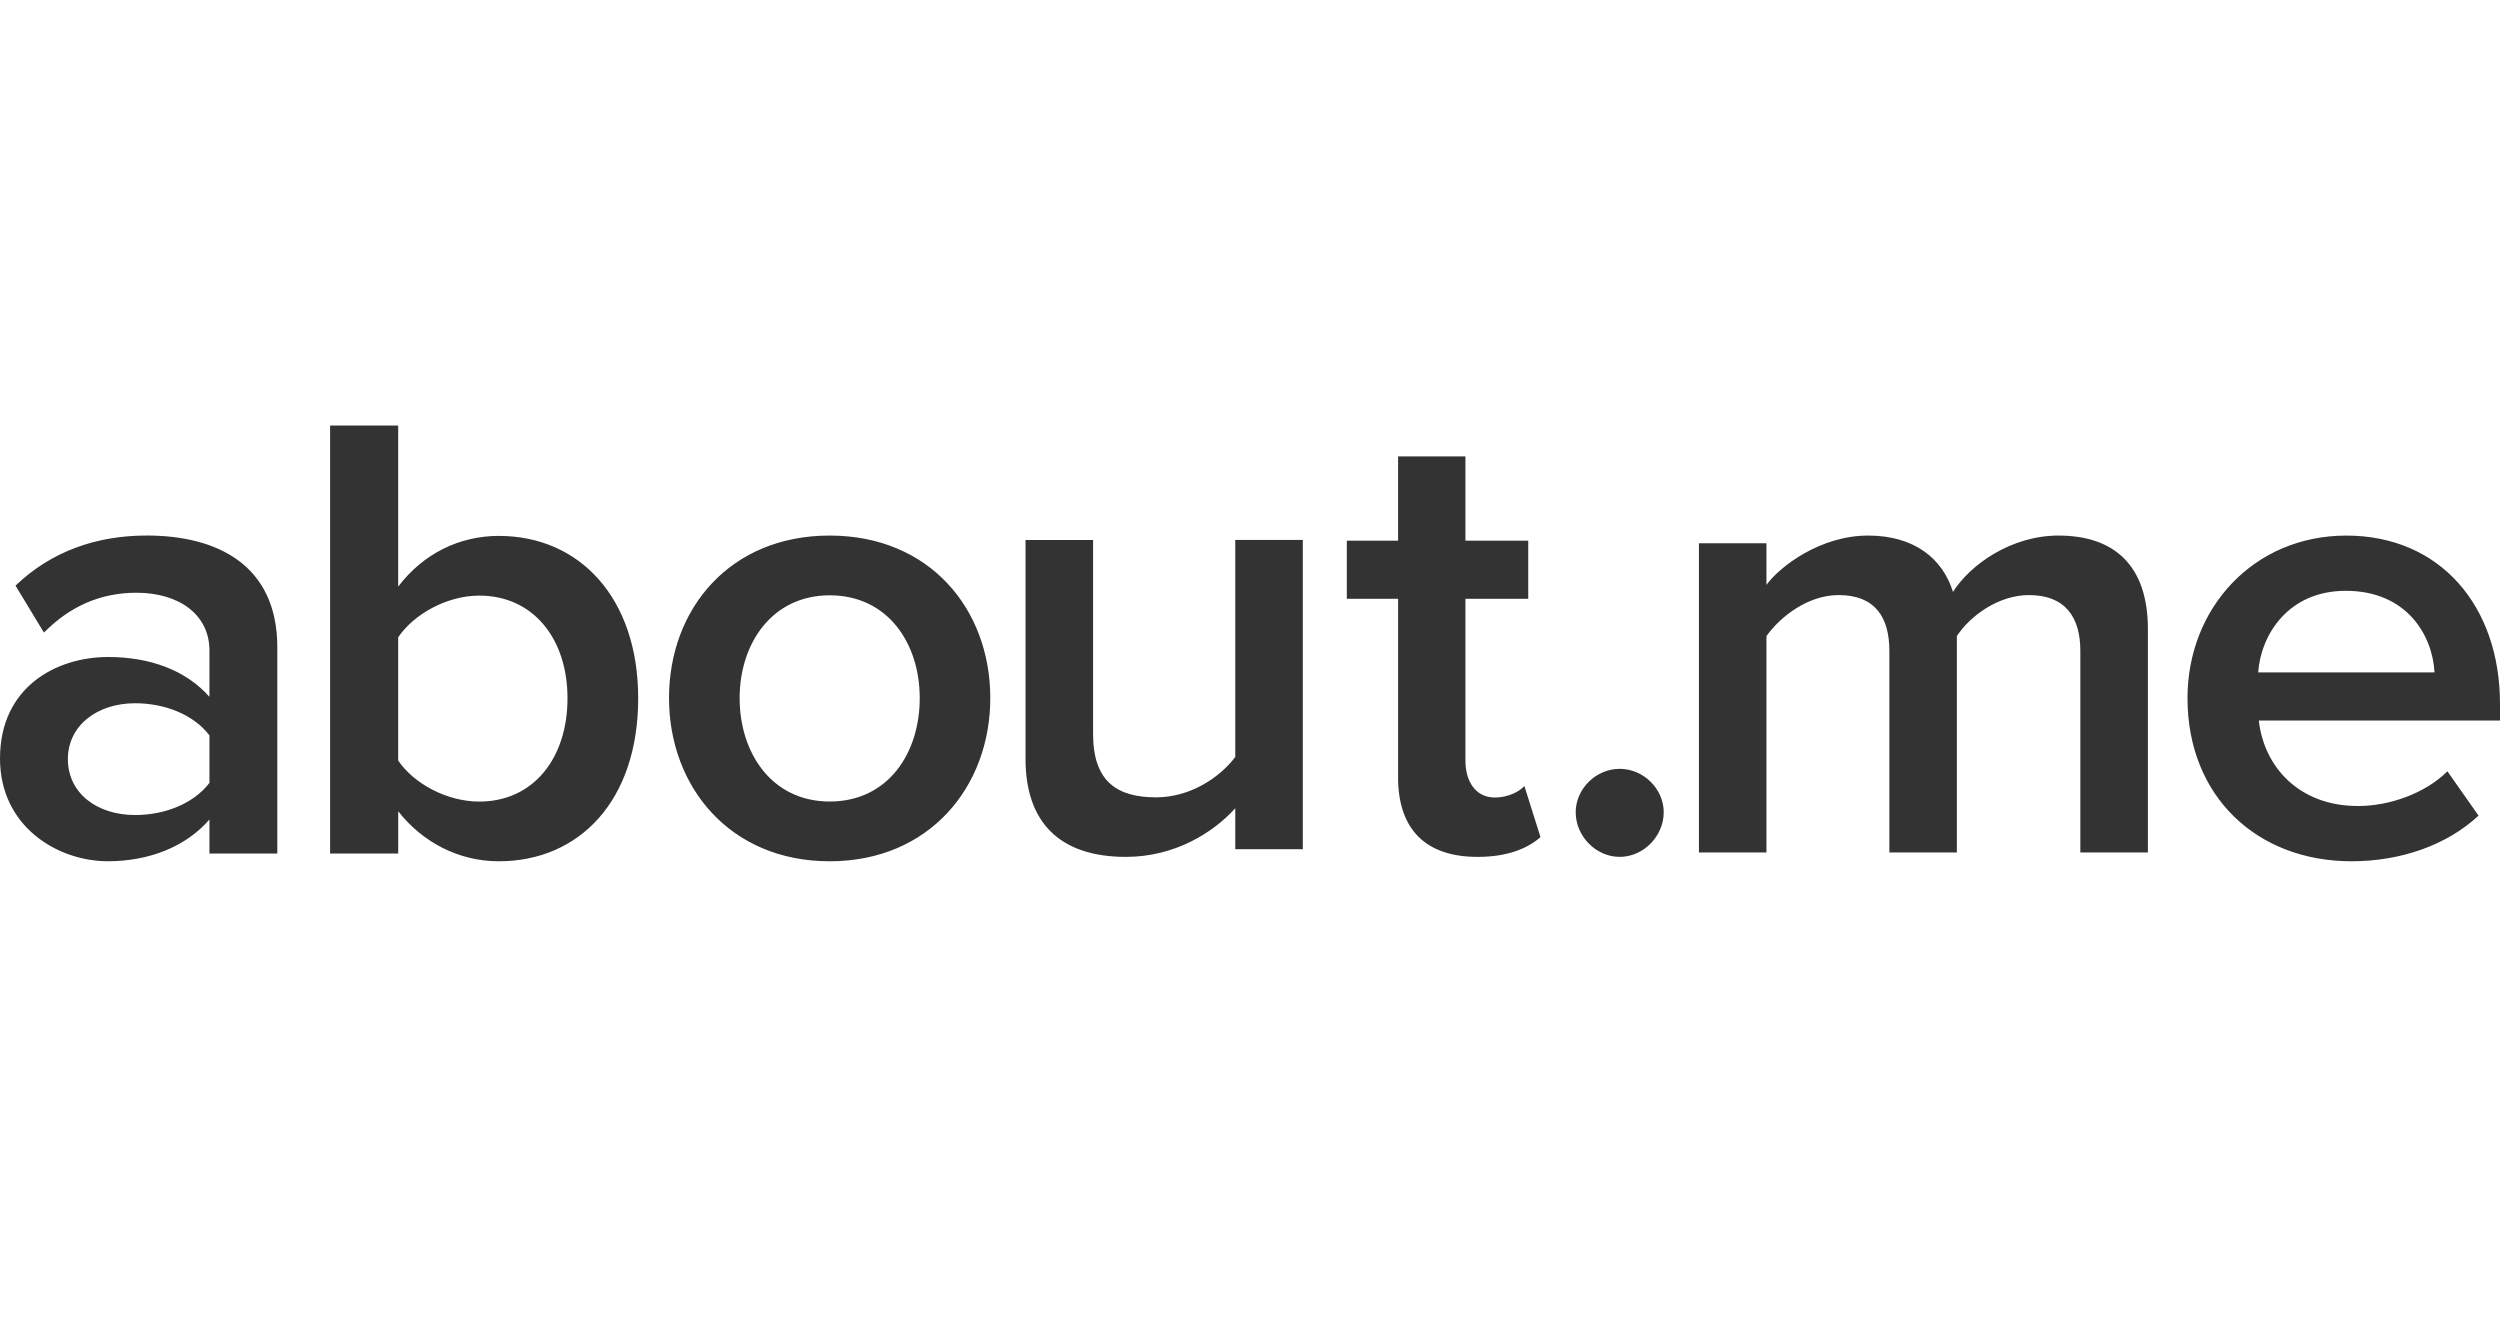
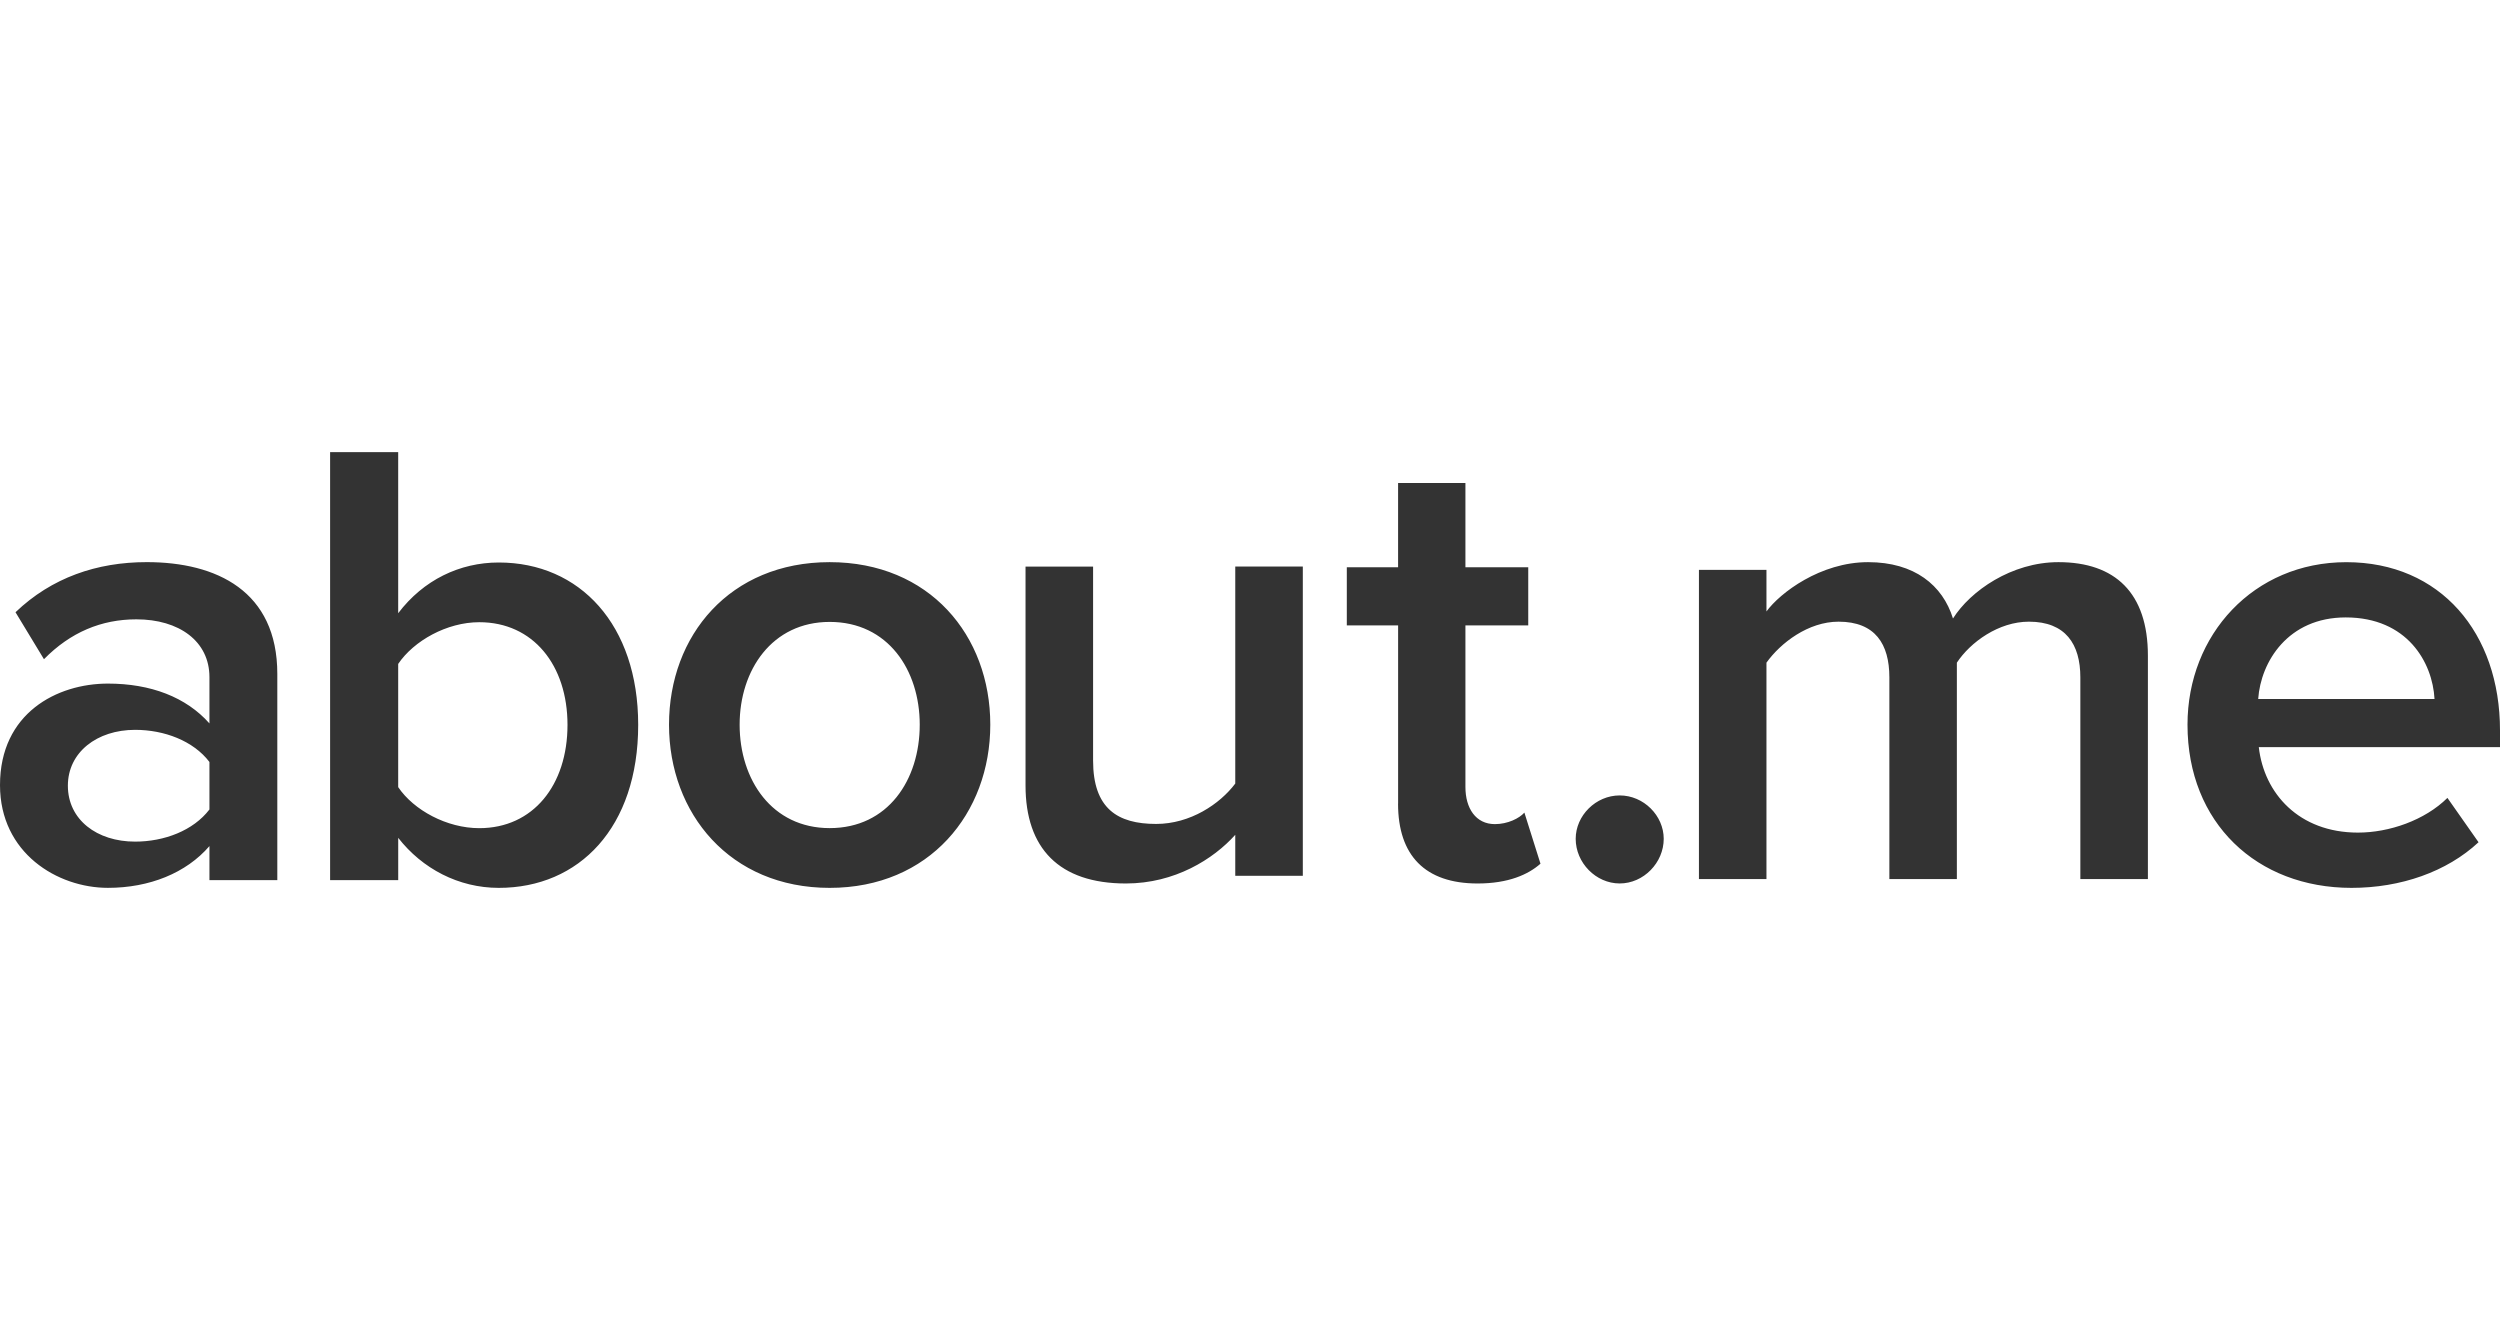
<svg xmlns="http://www.w3.org/2000/svg" width="94" height="50" viewBox="0 0 94 50">
-   <path fill="#333" d="M7.875 32.093v-1.28c-.876 1.015-2.26 1.57-3.816 1.57C2.163 32.384 0 31.079 0 28.52c0-2.706 2.14-3.817 4.059-3.817 1.604 0 2.94.508 3.816 1.498v-1.74c0-1.352-1.142-2.174-2.747-2.174-1.312 0-2.478.484-3.475 1.499L.583 22.02c1.362-1.304 3.063-1.884 4.934-1.884 2.625 0 4.91 1.087 4.91 4.203v7.753H7.874zm0-2.657V27.65c-.608-.798-1.702-1.208-2.796-1.208-1.433 0-2.527.845-2.527 2.1 0 1.281 1.094 2.103 2.527 2.103 1.094 0 2.187-.412 2.796-1.209zm4.537 2.658V16h2.56v6.057c.952-1.255 2.318-1.907 3.78-1.907 3.05 0 5.244 2.34 5.244 6.105 0 3.86-2.219 6.129-5.243 6.129-1.512 0-2.878-.724-3.78-1.881v1.591h-2.561zm5.61-1.955c2.023 0 3.316-1.617 3.316-3.884 0-2.244-1.292-3.86-3.317-3.86-1.22 0-2.463.7-3.049 1.568v4.633c.586.868 1.83 1.543 3.05 1.543zm7.133-3.89c0-3.358 2.29-6.112 6.04-6.112 3.751 0 6.04 2.754 6.04 6.111 0 3.334-2.289 6.136-6.04 6.136-3.75 0-6.04-2.802-6.04-6.136zm9.427 0c0-2.054-1.194-3.865-3.386-3.865-2.168 0-3.386 1.811-3.386 3.864 0 2.077 1.218 3.889 3.386 3.889 2.193 0 3.386-1.812 3.386-3.889zm11.864 5.68v-1.54c-.823.916-2.274 1.83-4.112 1.83-2.516 0-3.774-1.325-3.774-3.684v-8.232h2.54v7.294c0 1.805.919 2.383 2.37 2.383 1.283 0 2.396-.747 2.976-1.518v-8.16h2.54V31.93h-2.54zm6.123-2.712v-6.702H50.64V20.33h1.928v-3.17H55.1v3.17h2.362v2.186H55.1v6.077c0 .793.385 1.394 1.109 1.394.481 0 .916-.217 1.108-.433l.605 1.921c-.46.408-1.207.744-2.365.744-1.977 0-2.99-1.057-2.99-3.001zm6.677 1.323c0-.875.757-1.632 1.655-1.632.899 0 1.655.757 1.655 1.632 0 .898-.757 1.678-1.655 1.678s-1.655-.78-1.655-1.678zm18.975 1.513V24.47c0-1.252-.557-2.095-1.934-2.095-1.137 0-2.2.77-2.709 1.541v8.137H71.04V24.47c0-1.252-.53-2.095-1.911-2.095-1.136 0-2.176.795-2.71 1.541v8.137H63.88V20.426h2.539v1.565c.508-.698 2.031-1.854 3.821-1.854 1.74 0 2.805.867 3.192 2.119.653-1.036 2.201-2.119 3.966-2.119 2.129 0 3.363 1.155 3.363 3.515v8.4h-2.54zm4.029-5.805c0-3.382 2.487-6.11 5.972-6.11 3.535 0 5.778 2.656 5.778 6.327v.628h-9.069c.196 1.74 1.51 3.213 3.728 3.213 1.172 0 2.51-.46 3.364-1.305l1.17 1.667c-1.194 1.112-2.925 1.716-4.778 1.716-3.557-.001-6.165-2.44-6.165-6.136zm5.948-4.033c-2.17 0-3.193 1.667-3.29 3.067h6.63c-.074-1.377-1.025-3.067-3.34-3.067z" />
+   <path fill="#333" d="M7.875 33.093v-1.28c-.876 1.015-2.26 1.57-3.816 1.57C2.163 33.384 0 32.079 0 29.52c0-2.706 2.14-3.817 4.059-3.817 1.604 0 2.94.508 3.816 1.498v-1.74c0-1.352-1.142-2.174-2.747-2.174-1.312 0-2.478.484-3.475 1.499L.583 23.02c1.362-1.304 3.063-1.884 4.934-1.884 2.625 0 4.91 1.087 4.91 4.203v7.753H7.874zm0-2.657V28.65c-.608-.798-1.702-1.208-2.796-1.208-1.433 0-2.527.845-2.527 2.1 0 1.281 1.094 2.103 2.527 2.103 1.094 0 2.187-.412 2.796-1.209zm4.537 2.658V17h2.56v6.057c.952-1.255 2.318-1.907 3.78-1.907 3.05 0 5.244 2.34 5.244 6.105 0 3.86-2.219 6.129-5.243 6.129-1.512 0-2.878-.724-3.78-1.881v1.591h-2.561zm5.61-1.955c2.023 0 3.316-1.617 3.316-3.884 0-2.244-1.292-3.86-3.317-3.86-1.22 0-2.463.7-3.049 1.568v4.633c.586.868 1.83 1.543 3.05 1.543zm7.133-3.89c0-3.358 2.29-6.112 6.04-6.112 3.751 0 6.04 2.754 6.04 6.111 0 3.334-2.289 6.136-6.04 6.136-3.75 0-6.04-2.802-6.04-6.136zm9.427 0c0-2.054-1.194-3.865-3.386-3.865-2.168 0-3.386 1.811-3.386 3.864 0 2.077 1.218 3.889 3.386 3.889 2.193 0 3.386-1.812 3.386-3.889zm11.864 5.68v-1.54c-.823.916-2.274 1.83-4.112 1.83-2.516 0-3.774-1.325-3.774-3.684v-8.232h2.54v7.294c0 1.805.919 2.383 2.37 2.383 1.283 0 2.396-.747 2.976-1.518v-8.16h2.54V32.93h-2.54zm6.123-2.712v-6.702H50.64V21.33h1.928v-3.17H55.1v3.17h2.362v2.186H55.1v6.077c0 .793.385 1.394 1.109 1.394.481 0 .916-.217 1.108-.433l.605 1.921c-.46.408-1.207.744-2.365.744-1.977 0-2.99-1.057-2.99-3.001zm6.677 1.323c0-.875.757-1.632 1.655-1.632.899 0 1.655.757 1.655 1.632 0 .898-.757 1.678-1.655 1.678s-1.655-.78-1.655-1.678zm18.975 1.513V25.47c0-1.252-.557-2.095-1.934-2.095-1.137 0-2.2.77-2.709 1.541v8.137H71.04V25.47c0-1.252-.53-2.095-1.911-2.095-1.136 0-2.176.795-2.71 1.541v8.137H63.88V21.426h2.539v1.565c.508-.698 2.031-1.854 3.821-1.854 1.74 0 2.805.867 3.192 2.119.653-1.036 2.201-2.119 3.966-2.119 2.129 0 3.363 1.155 3.363 3.515v8.4h-2.54zm4.029-5.805c0-3.382 2.487-6.11 5.972-6.11 3.535 0 5.778 2.656 5.778 6.327v.628h-9.069c.196 1.74 1.51 3.213 3.728 3.213 1.172 0 2.51-.46 3.364-1.305l1.17 1.667c-1.194 1.112-2.925 1.716-4.778 1.716-3.557-.001-6.165-2.44-6.165-6.136zm5.948-4.033c-2.17 0-3.193 1.667-3.29 3.067h6.63c-.074-1.377-1.025-3.067-3.34-3.067z" />
</svg>
